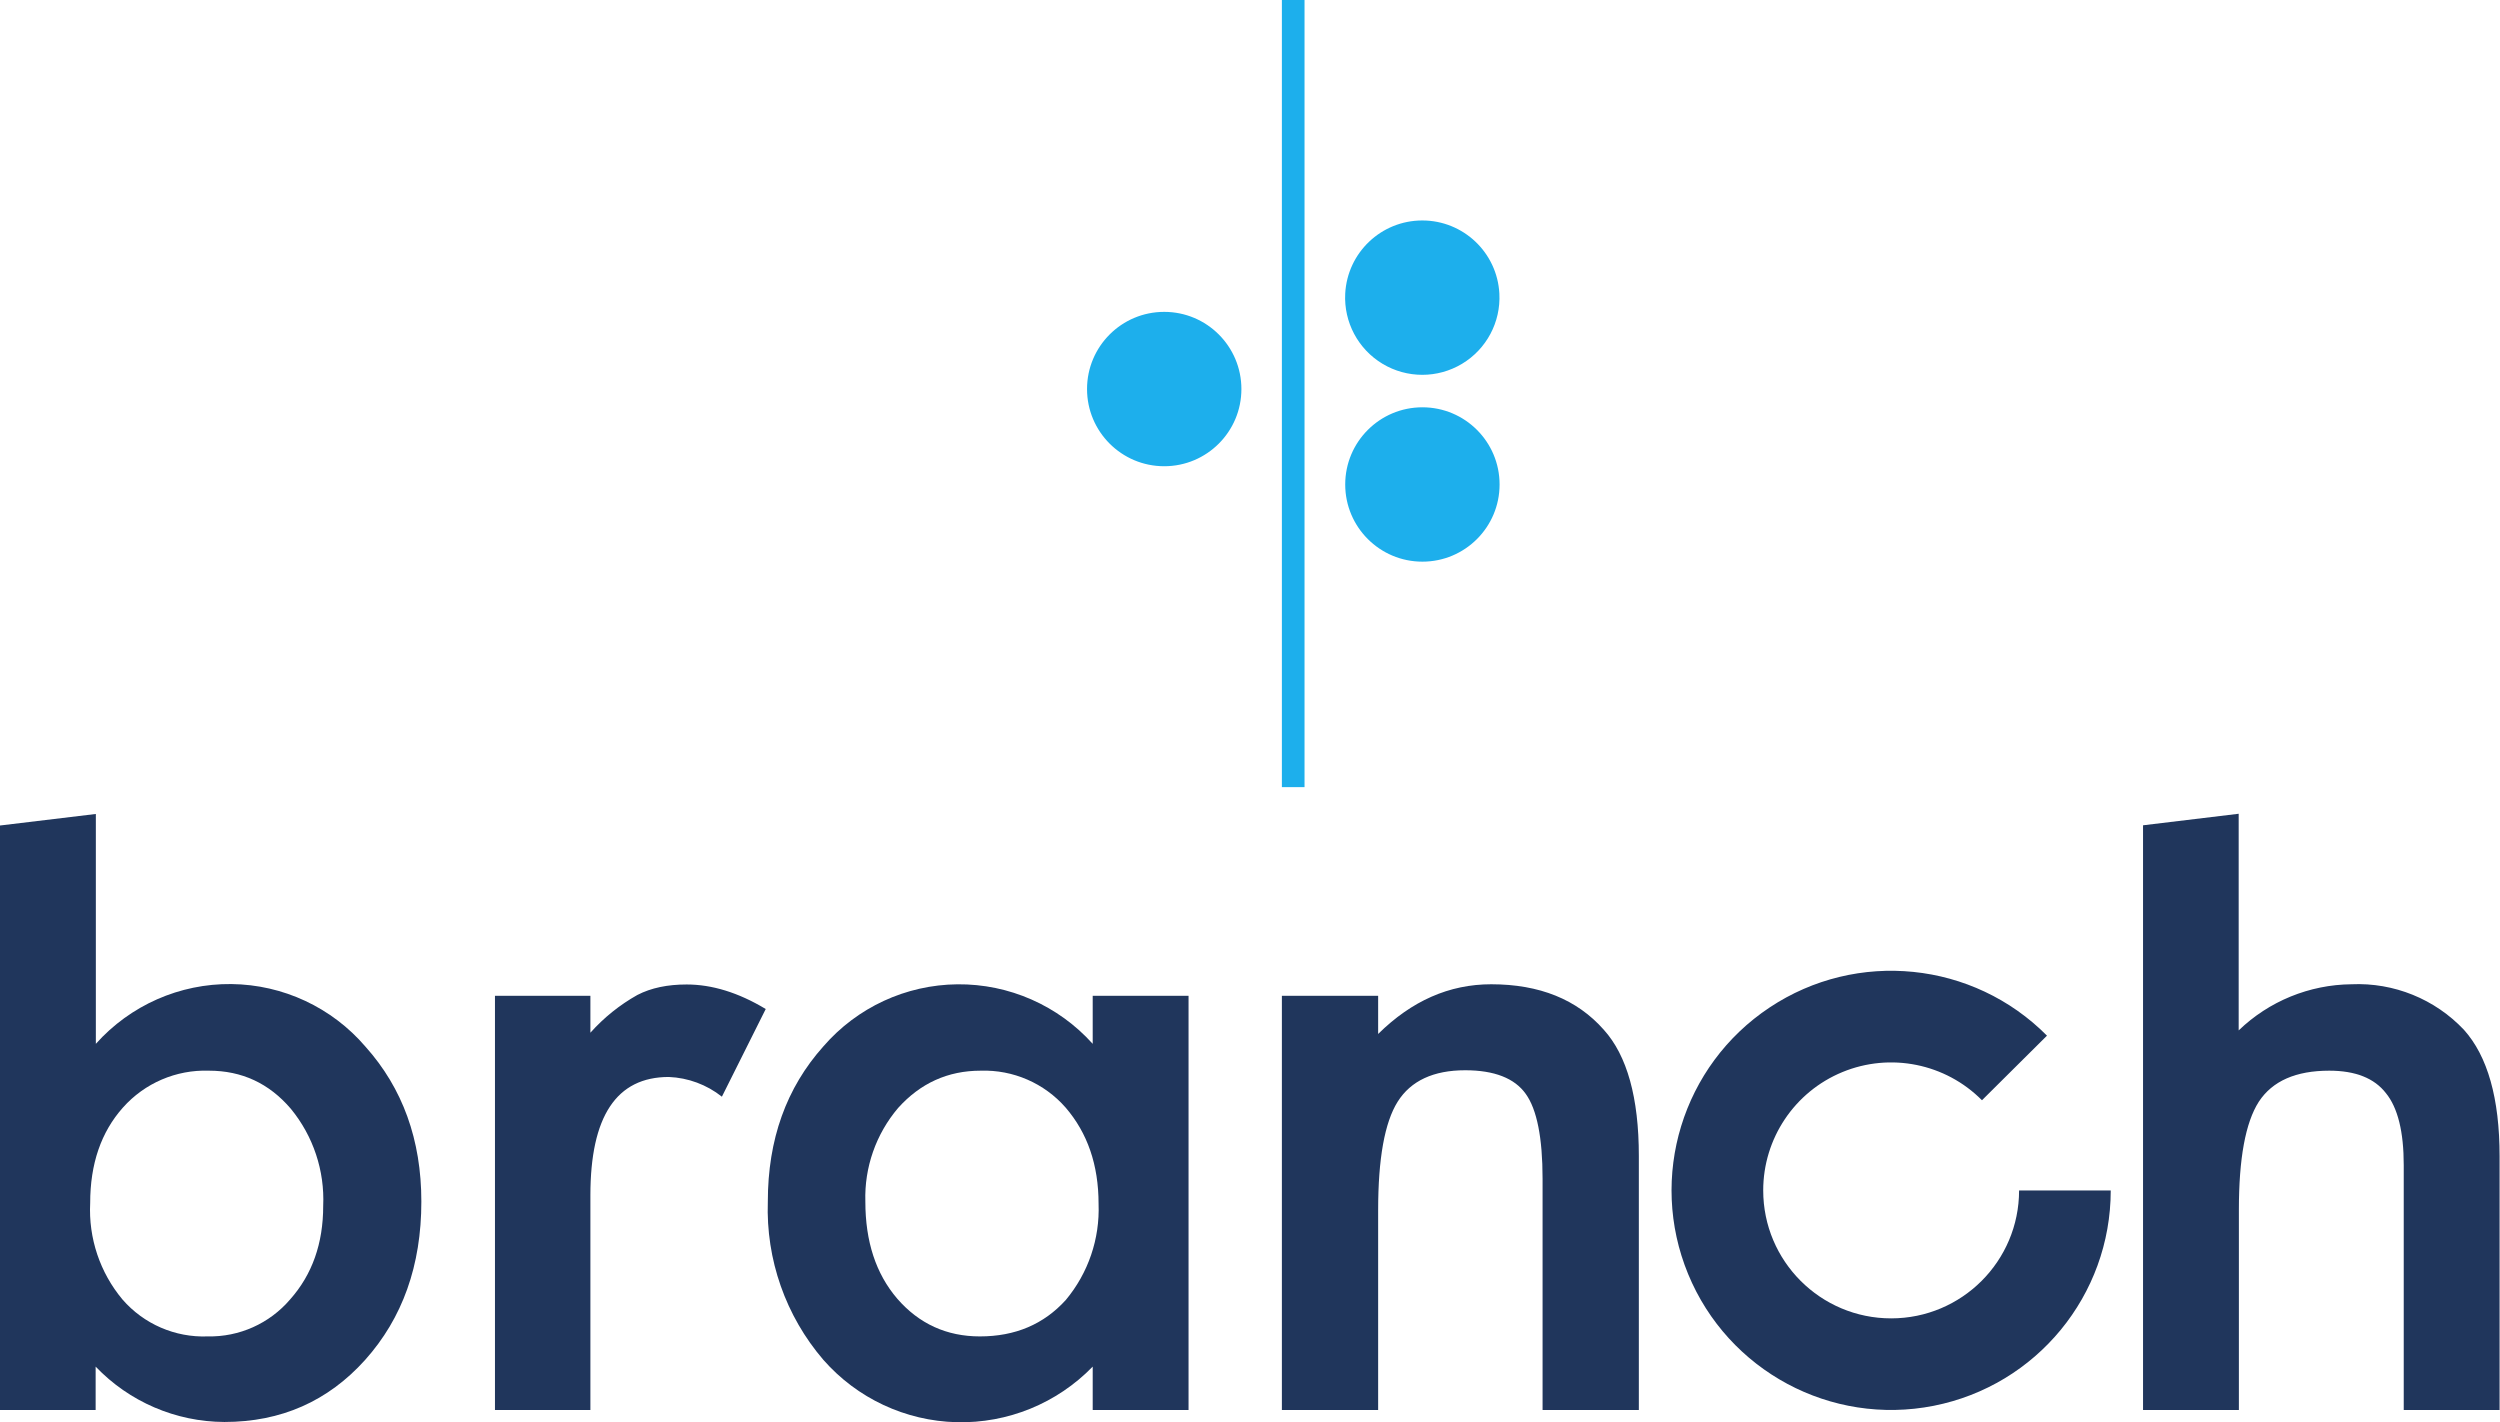
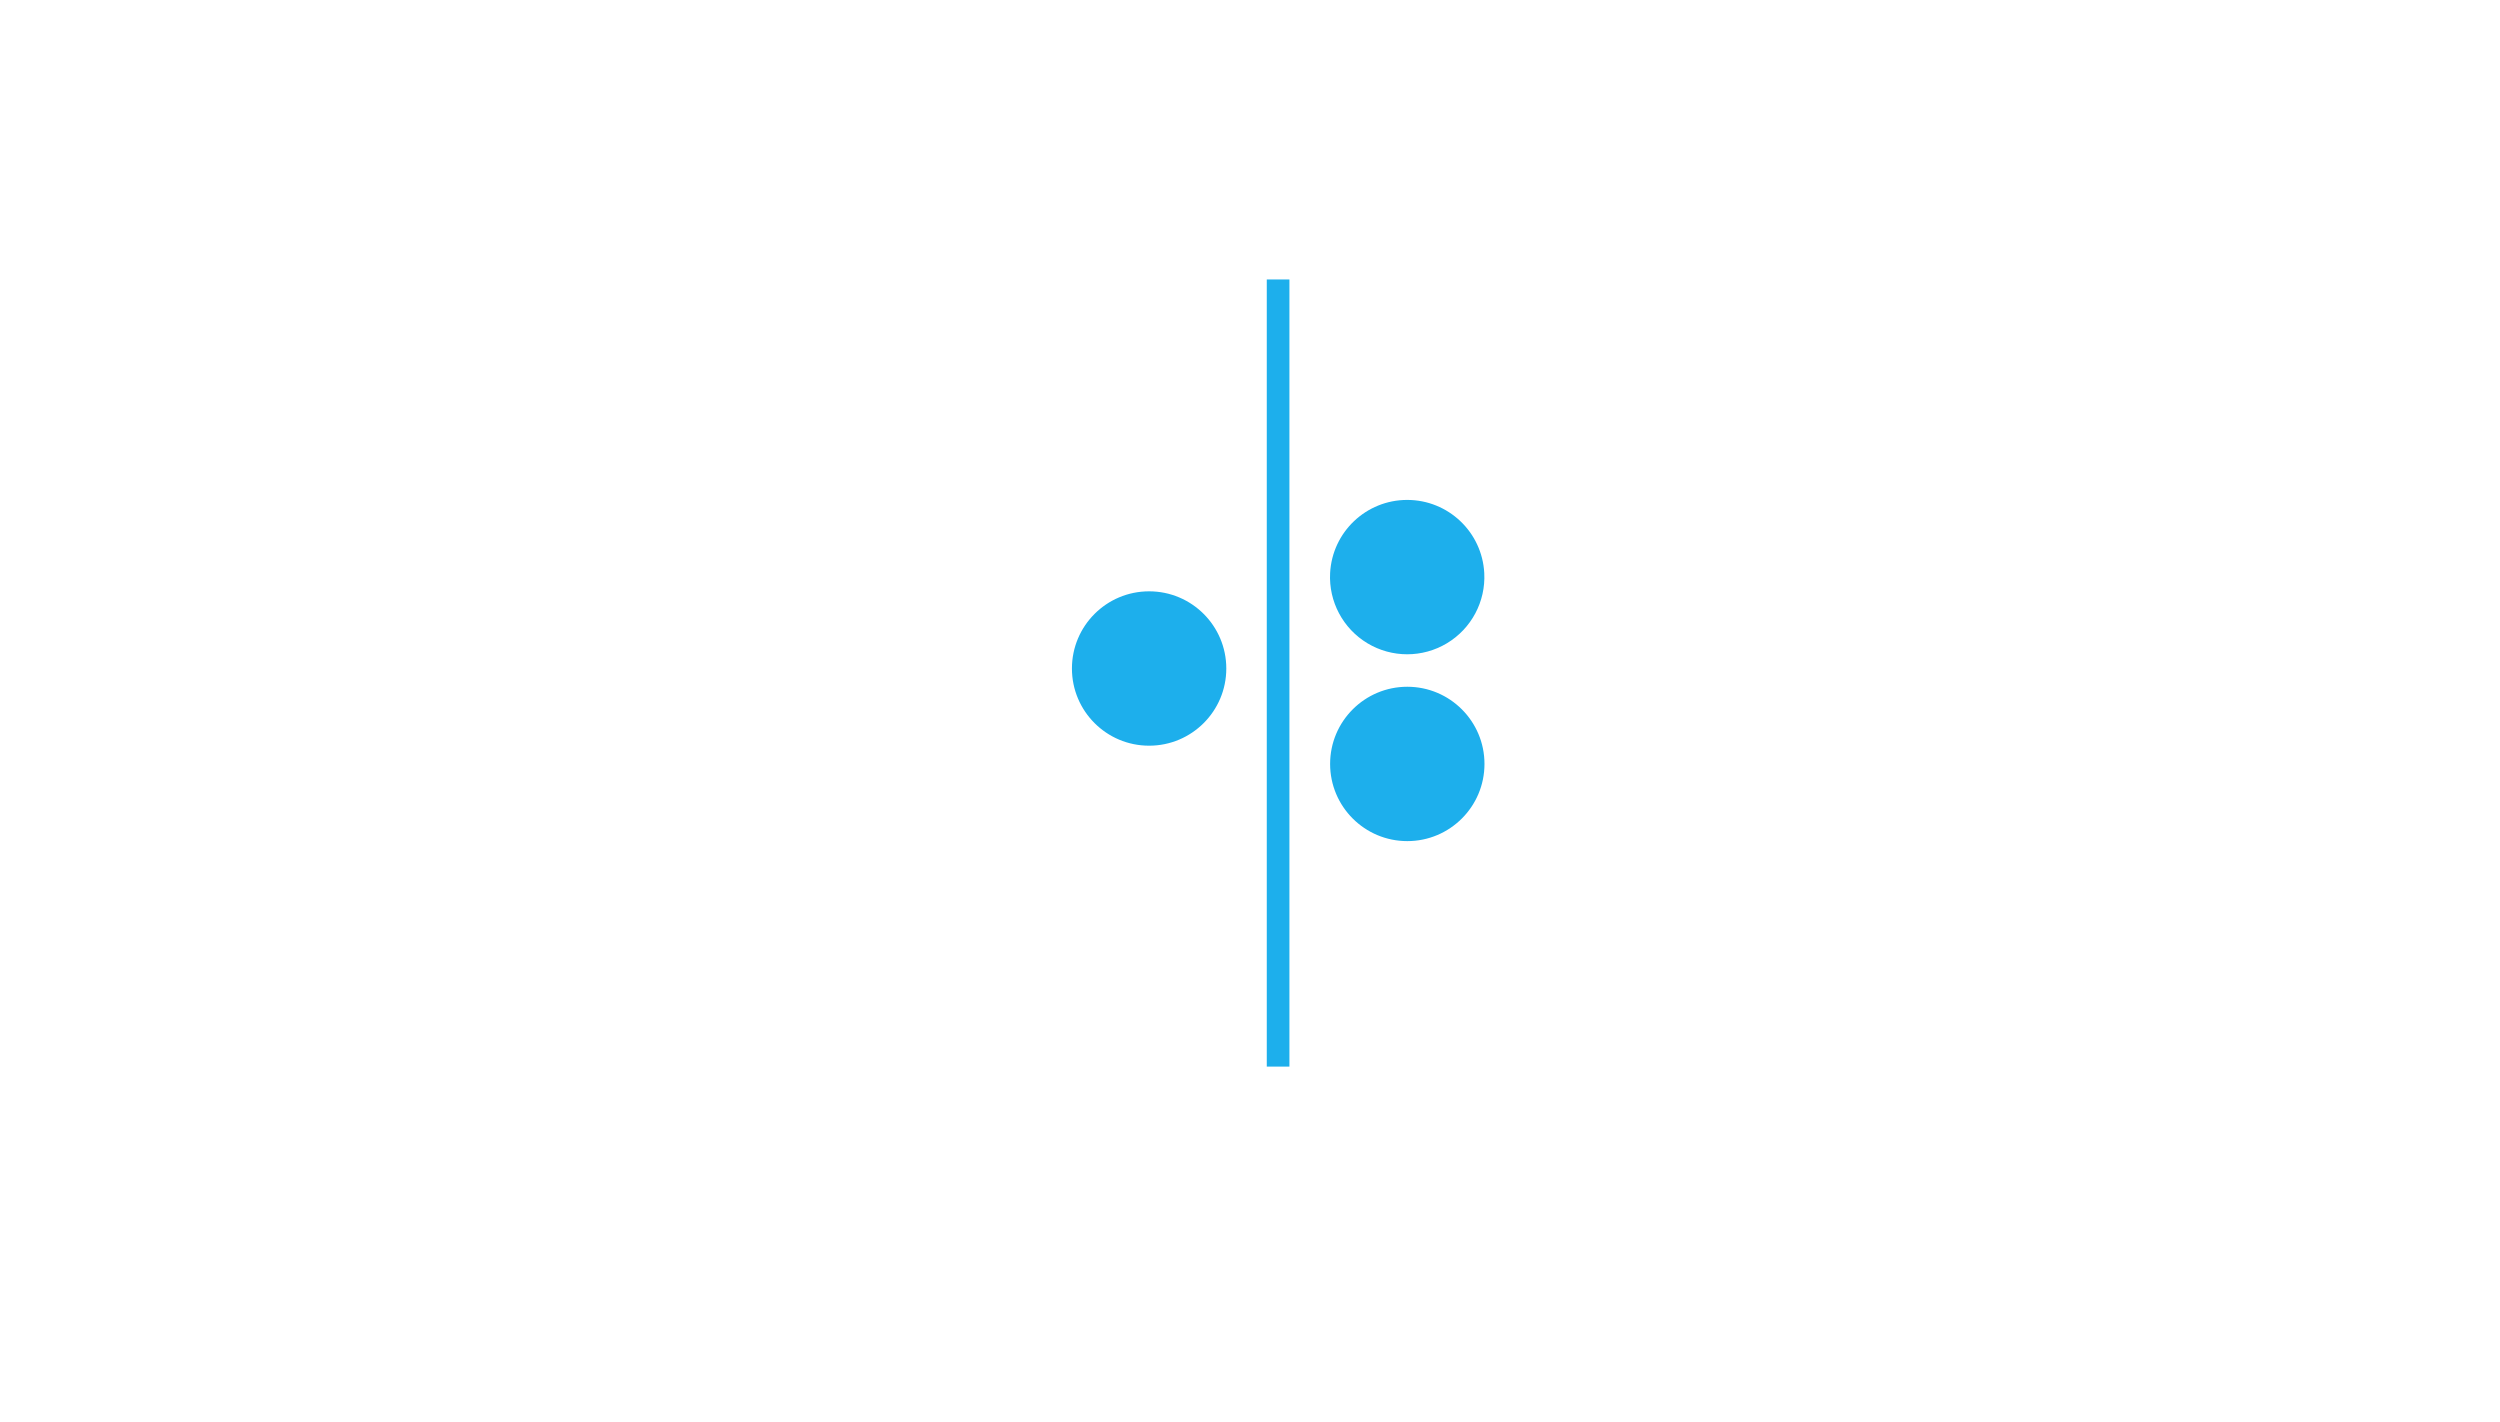
- <svg xmlns="http://www.w3.org/2000/svg" width="1192" height="678" fill="none">
-   <path fill-rule="evenodd" clip-rule="evenodd" d="M0 393.6v278.7h45.6v-20.7A85.4 85.4 0 0 0 107 678c27 0 49.4-9.9 67.1-29.6 17.8-19.9 26.8-45 26.8-75.5 0-29.4-8.9-54-26.6-73.8a85.4 85.4 0 0 0-128.6-1.4V388.1L0 393.6zm138.7 135.1a68.2 68.2 0 0 1 15.4 46.3c0 17.8-5.2 32.7-15.8 44.6A50.3 50.3 0 0 1 99 637.2a51.2 51.2 0 0 1-40.6-17.6 66.5 66.5 0 0 1-15.4-46c0-18.7 5.2-33.8 15.6-45.5a52.5 52.5 0 0 1 41-17.6c15.7 0 28.7 6 39.1 18.2z" fill="#20365C" />
-   <path d="M1021.8 393.6v278.7h45.7v-95.5c0-24.3 3.1-41.5 9.5-51.5 6.5-9.9 17.7-14.8 33.6-14.8 12.5 0 21.5 3.6 27 10.7 5.7 7 8.5 18.5 8.5 34.3v116.8h45.7v-121c0-27.6-5.7-47.7-17-60.3a69.5 69.5 0 0 0-53.6-21.7 78.6 78.6 0 0 0-53.8 22V388l-45.6 5.5zM236 474.8h45.5v17.6a87.2 87.2 0 0 1 22.4-18c6.6-3.4 14.4-5 23.5-5 12 0 24.6 3.8 37.7 11.7l-20.9 41.8a43.6 43.6 0 0 0-25.3-9.4c-25 0-37.4 18.8-37.4 56.4v102.4H236V474.8z" fill="#20365C" />
-   <path fill-rule="evenodd" clip-rule="evenodd" d="M521 474.8h45.7v197.5H521v-20.7a87.4 87.4 0 0 1-128.4-3.2 110.1 110.1 0 0 1-26.5-75.5c0-29.6 8.8-54.2 26.5-74a85.6 85.6 0 0 1 128.4-1.2v-23zm-108.4 98.1c0 19 5 34.4 15.2 46.3 10.4 12 23.6 18 39.4 18 16.9 0 30.5-5.8 41-17.4a67.5 67.5 0 0 0 15.6-45.8c0-18.6-5.3-33.8-15.7-45.9a51.6 51.6 0 0 0-40.5-17.6c-15.7 0-28.8 6-39.4 17.8a65.8 65.8 0 0 0-15.6 44.6z" fill="#20365C" />
-   <path d="M611.2 474.8h45.9V493c16-15.8 33.9-23.7 53.9-23.7 23 0 40.9 7.2 53.7 21.7 11.1 12.3 16.7 32.4 16.7 60.2v121.1h-45.9V562c0-19.5-2.7-33-8-40.4-5.3-7.5-15-11.3-28.9-11.3-15.1 0-25.9 5-32.2 15-6.2 9.9-9.3 27.1-9.3 51.7v95.3h-45.9V474.8zM840.7 567.6a61 61 0 0 1 104.3-43l31-30.8a104.7 104.7 0 1 0 30.4 73.8h-43.7a61 61 0 0 1-122 0z" fill="#20365C" />
-   <path fill-rule="evenodd" clip-rule="evenodd" d="M611.2 0v375.3H622V0h-11zm67 267.8a36.8 36.8 0 1 0 0-73.6 36.8 36.8 0 0 0 0 73.6zM714.9 140a36.8 36.8 0 1 1-73.5 0 36.8 36.8 0 0 1 73.5 0zm-159.8 82.3a36.8 36.8 0 1 0 0-73.6 36.8 36.8 0 0 0 0 73.6z" fill="#1DAFEC" />
+ <svg xmlns="http://www.w3.org/2000/svg" width="1192" height="678" fill="none" version="1.1" id="svg12">
+   <defs id="defs16" />
+   <path d="m 603.998,133.245 v 375.3 h 10.8 v -375.3 h -11 z m 67,267.8 a 36.8,36.8 0 1 0 0,-73.6 36.8,36.8 0 0 0 0,73.6 z m 36.7,-127.8 a 36.8,36.8 0 1 1 -73.5,0 36.8,36.8 0 0 1 73.5,0 z m -159.8,82.3 a 36.8,36.8 0 1 0 0,-73.6 36.8,36.8 0 0 0 0,73.6 z" id="path10" style="clip-rule:evenodd;fill:#1dafec;fill-rule:evenodd" />
</svg>
